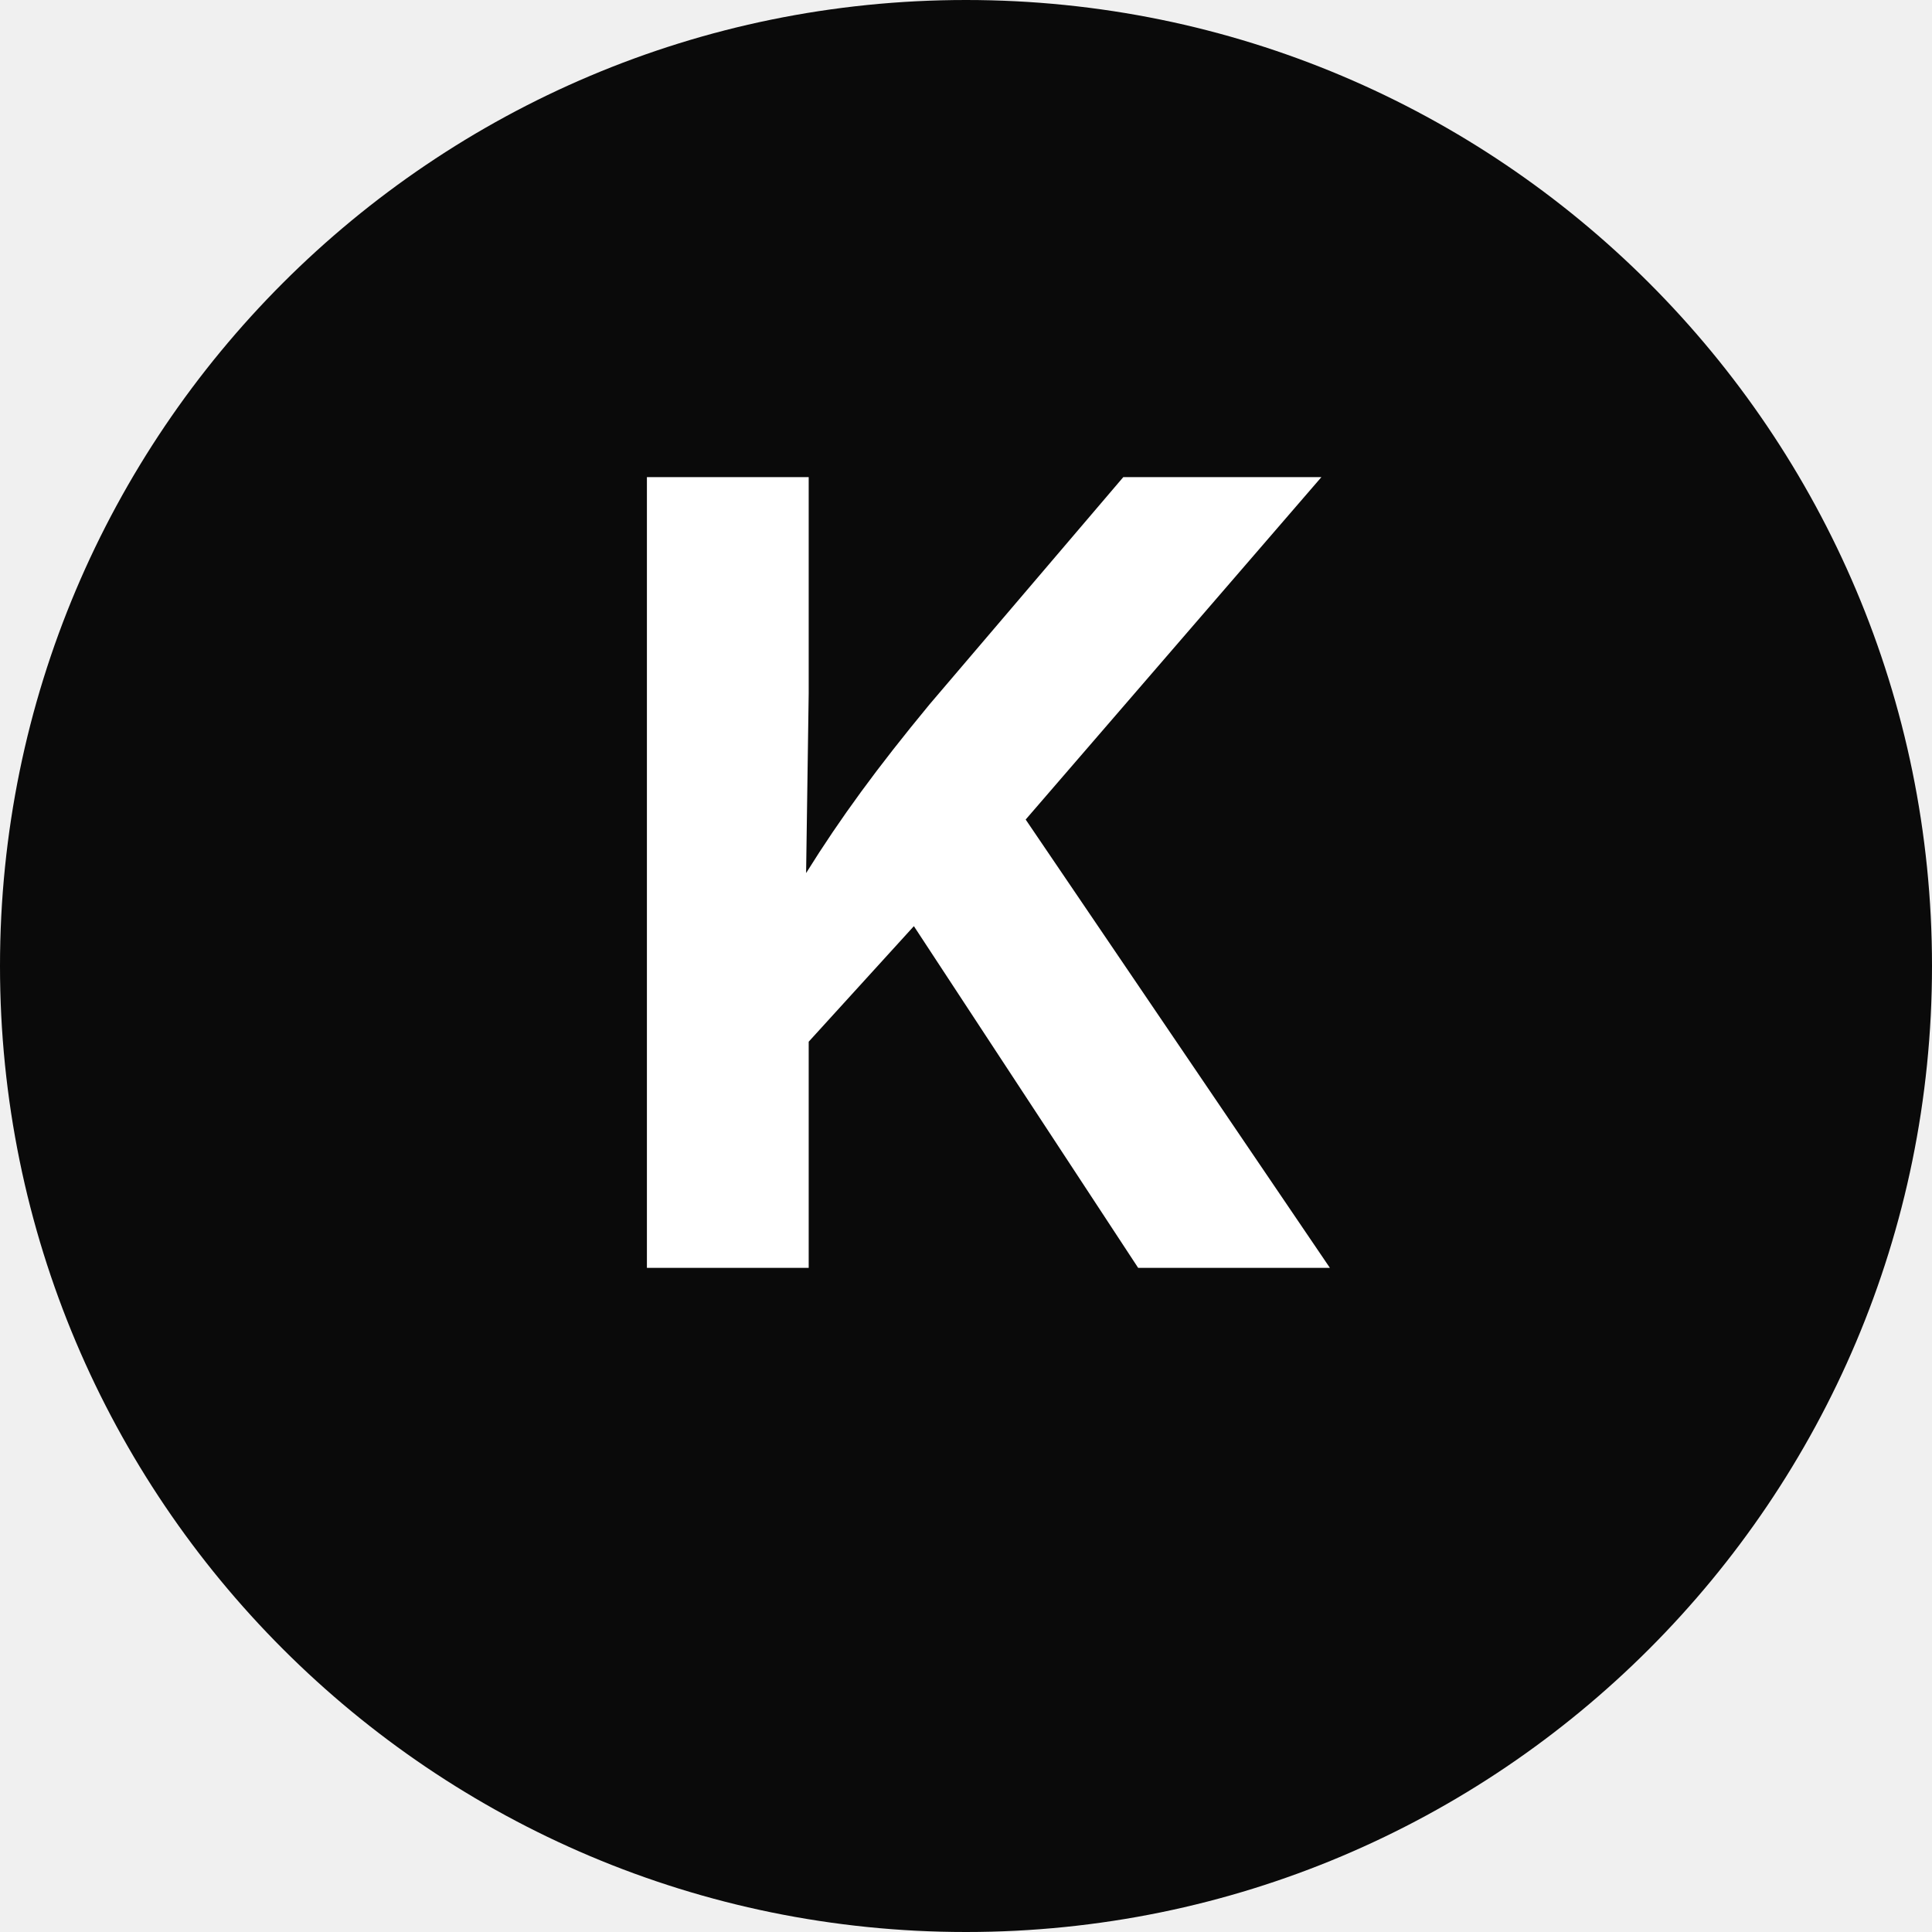
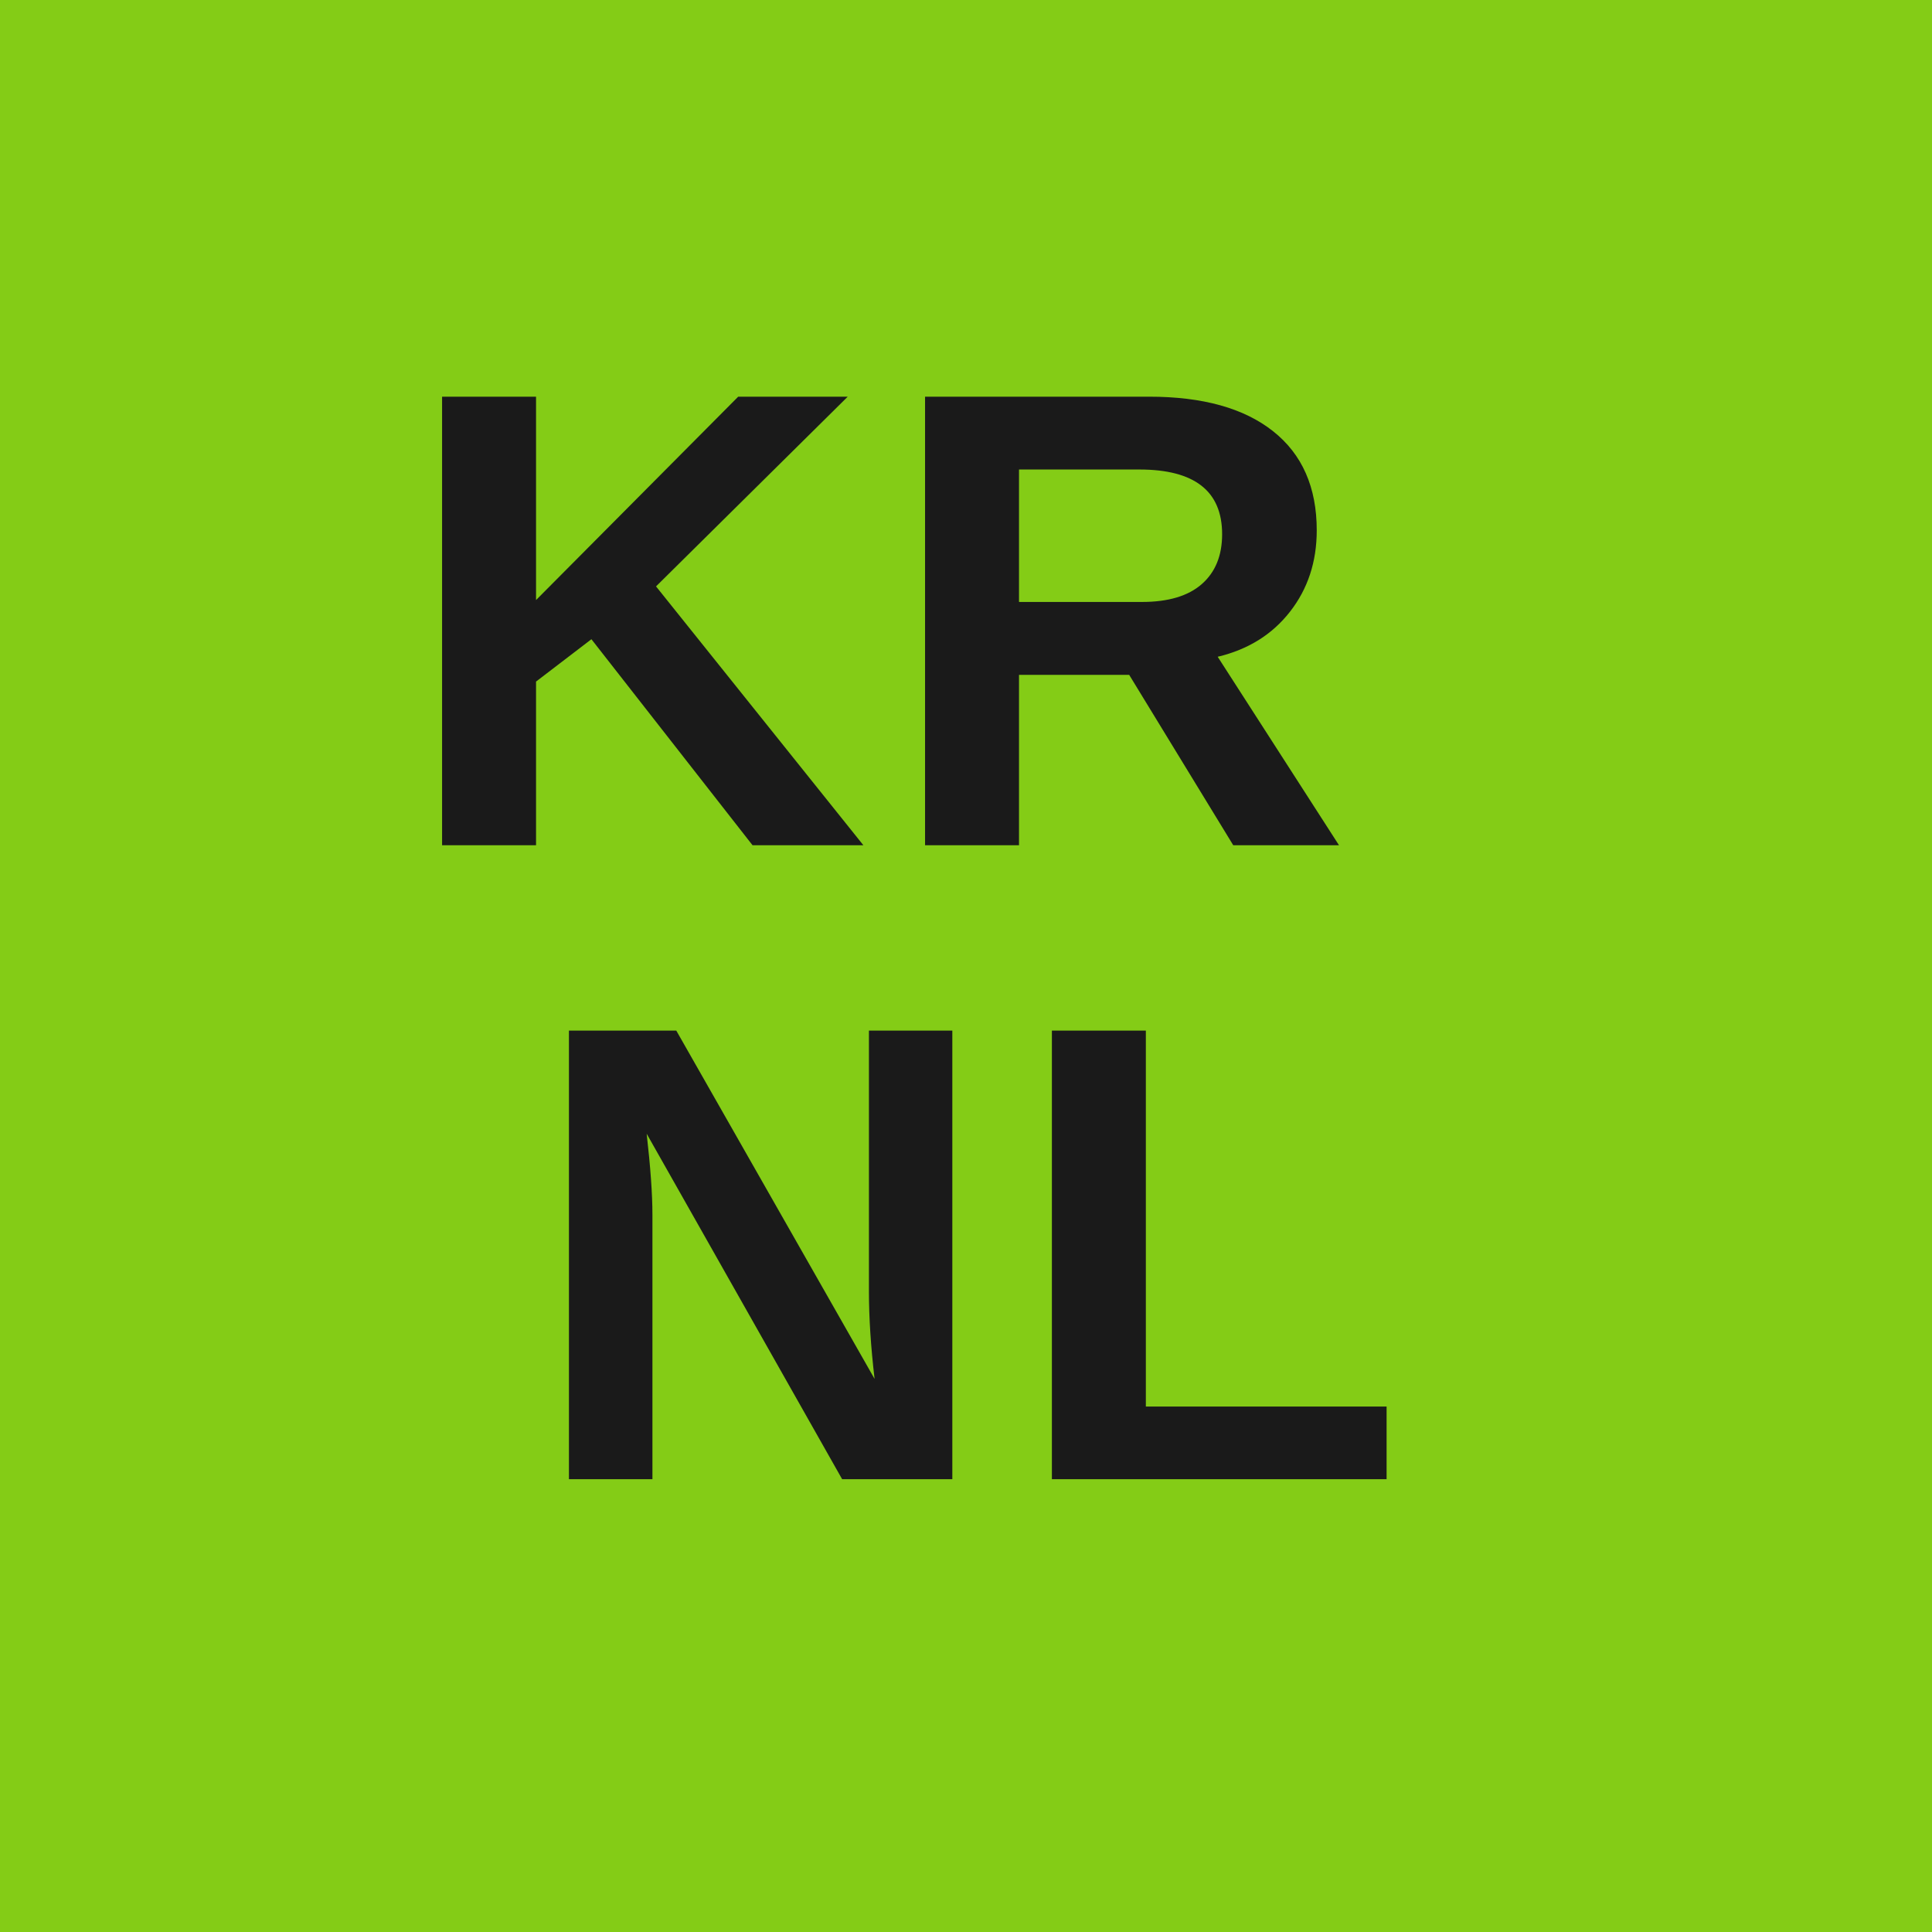
- <svg xmlns="http://www.w3.org/2000/svg" viewBox="0 0 128 128" width="128" height="128">
-   <circle cx="64" cy="64" r="64" fill="#0a0a0a" />
-   <text x="64" y="84" font-family="system-ui, -apple-system, sans-serif" font-size="72" font-weight="700" fill="white" text-anchor="middle">K</text>
+ <svg xmlns="http://www.w3.org/2000/svg" viewBox="0 0 320 320" width="320" height="320">
+   <rect width="320" height="320" fill="#84CC16" />
+   <g transform="translate(160, 148)" text-anchor="middle">
+     <text font-family="'Arial Rounded MT Bold', 'Nunito Black', 'Varela Round', Arial, sans-serif" font-weight="900" font-size="108" fill="#1a1a1a" letter-spacing="2">
+       <tspan x="0" dy="-8">KR</tspan>
+       <tspan x="0" dy="105">NL</tspan>
+     </text>
+   </g>
</svg>
